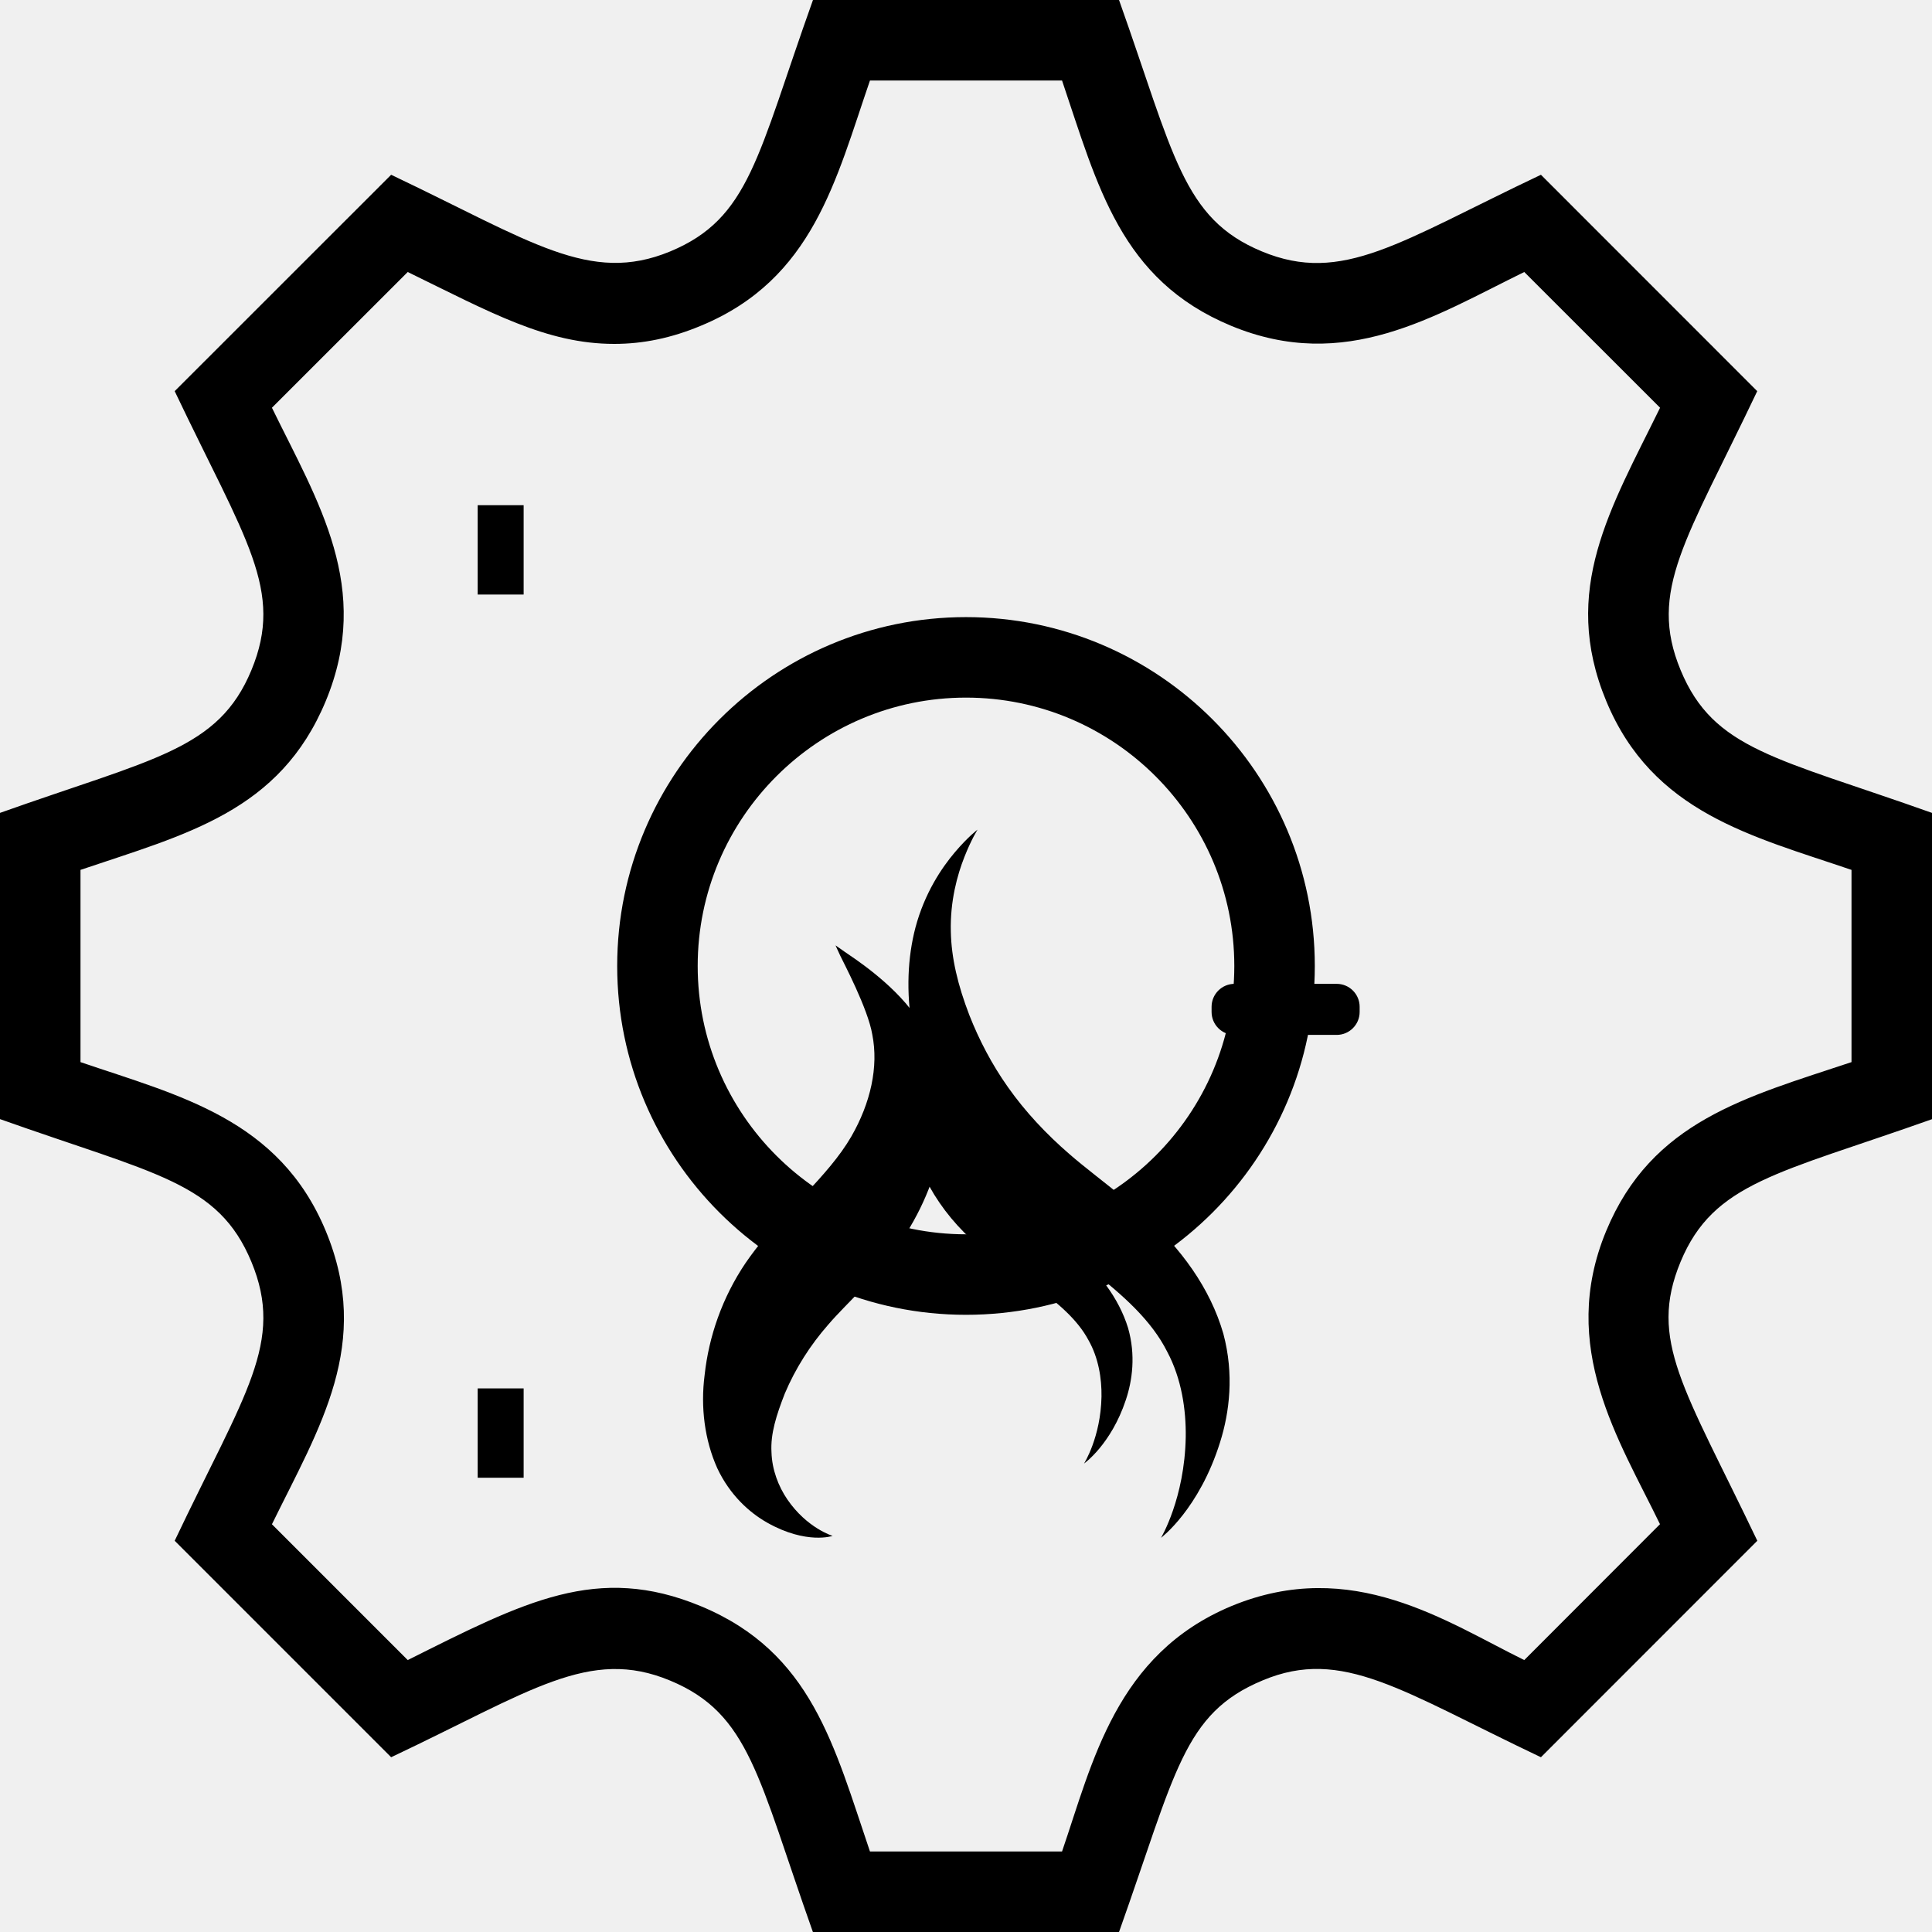
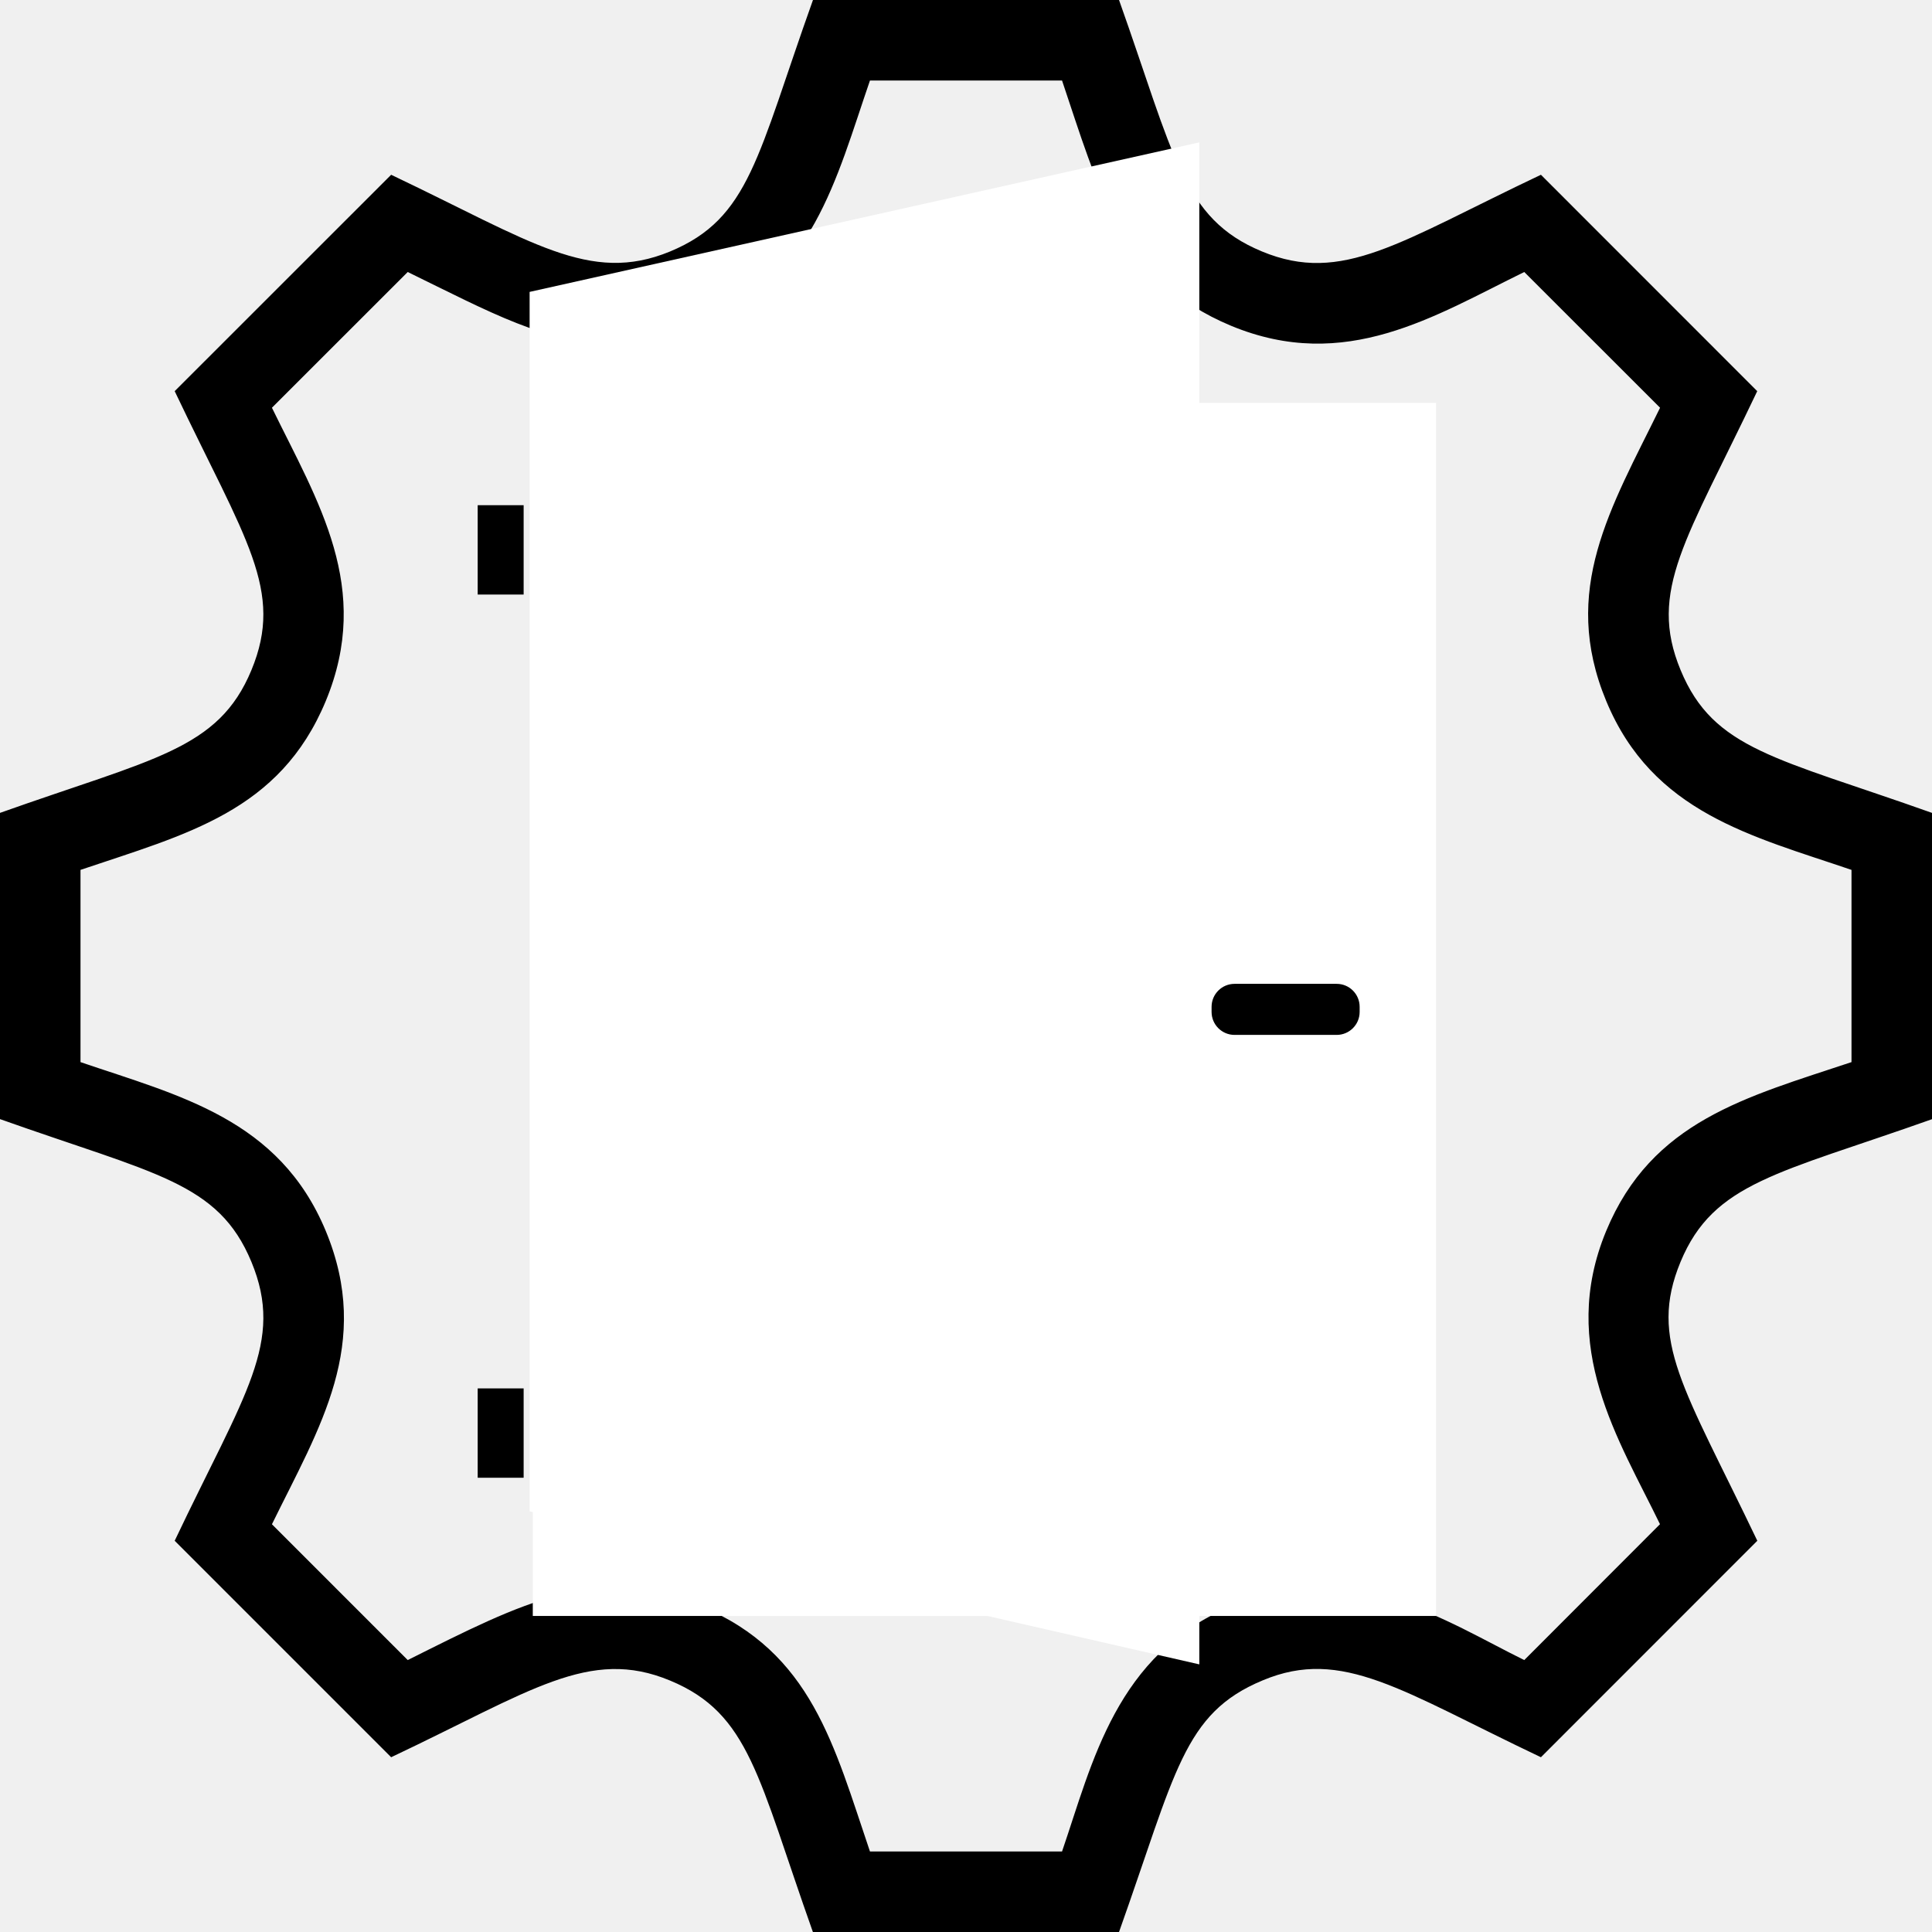
<svg xmlns="http://www.w3.org/2000/svg" version="1.1">
  <svg id="nd-fireplace" viewBox="0 0 210 297">
    <g transform="matrix(.89573 0 0 .89573 9.0459 10.953)">
      <path d="m75.816 196.58c1.261-1.339 2.486-2.571 3.61-3.742h2e-6c3.155-3.38 6.019-6.562 8.024-10.034 3.282-5.704 4.699-11.931 3.589-17.492-0.743-4.436-5.005-12.479-5.491-13.511-0.541-1.148-0.813-1.783-0.813-1.783s0.566 0.397 1.599 1.123c1.254 0.879 8.024 5.177 12.029 10.833 4.366 6.503 6.657 16.368 3.482 26.641-1.853 6.09-5.017 11.562-8.839 16.135h-3e-6c-1.315 1.609-2.632 3.063-3.885 4.388-2.095 2.215-4.082 4.142-5.661 5.996-3.056 3.481-5.615 7.494-7.436 11.807-1.446 3.701-2.468 6.904-2.284 10.045 0.085 3.018 1.197 5.893 2.717 8.113 3.373 4.942 7.778 6.267 7.778 6.267s-4.471 1.528-11.214-2.264c-3.07-1.731-6.432-4.753-8.592-9.368-2.146-4.788-2.887-10.424-2.159-16.007 0.716-6.555 3-13.237 7.03-19.21 2.131-3.096 4.409-5.702 6.515-7.938z" />
      <path d="m126.91 187.55c3.202 2.614 7.004 5.433 10.638 8.708 6.415 5.628 11.495 12.6 13.743 20.41 1.866 6.981 1.052 13.494-0.553 18.591-3.598 11.536-10.145 16.436-10.145 16.436s4.057-6.762 4.242-17.305c0.065-4.648-0.702-9.994-3.179-14.63-2.654-5.298-7.481-9.655-13.201-14.088-3.38-2.538-7.236-5.096-11.008-8.18-0.803-0.656-1.607-1.34-2.405-2.055-4.911-4.42-8.968-9.623-11.932-15.307-2.733-5.264-4.39-10.672-5.225-15.879-1.047-6.311-0.778-12.163 0.558-17.272 1.584-5.973 4.539-10.306 6.772-12.943 2.272-2.682 3.891-3.879 3.891-3.879s-1.065 1.66-2.269 4.722c-1.202 3.056-2.45 7.519-2.318 12.778 0.092 4.513 1.193 9.186 3.191 14.361 1.668 4.242 3.856 8.437 6.618 12.338 2.972 4.217 6.577 8.055 10.572 11.507 0.649 0.565 1.321 1.126 2.01 1.688z" />
      <path d="m117.7 196.36c2.264 1.735 4.953 3.607 7.524 5.782 4.536 3.737 8.129 8.366 9.719 13.552 1.32 4.636 0.744 8.96-0.391 12.345-2.544 7.66-7.174 10.913-7.174 10.913s2.869-4.49 3-11.49c0.046-3.086-0.497-6.636-2.248-9.714-1.877-3.518-5.29-6.411-9.335-9.355-2.39-1.685-5.117-3.384-7.785-5.431-0.568-0.436-1.136-0.89-1.701-1.365-3.473-2.935-6.343-6.39-8.438-10.164-1.933-3.496-3.105-7.086-3.695-10.543-0.741-4.191-0.55-8.076 0.395-11.469 1.12-3.966 3.21-6.843 4.789-8.594 1.606-1.781 2.751-2.576 2.751-2.576s-0.753 1.102-1.605 3.135c-0.85 2.029-1.732 4.993-1.639 8.485 0.065 2.997 0.844 6.1 2.257 9.536 1.179 2.817 2.727 5.602 4.68 8.192 2.102 2.8 4.651 5.349 7.476 7.641 0.459 0.375 0.934 0.747 1.421 1.121z" />
      <path d="m26.941 262.95v-158.65h158.65v158.65" fill="none" stroke-width="24.179" />
      <path d="m-6.548 65.101h225.63" fill="none" stroke-width="27.758" />
    </g>
  </svg>
  <svg id="nd-gear" viewBox="0 0 24 24">
    <path d="M12 8.666c-1.838 0-3.333 1.496-3.333 3.334s1.495 3.333 3.333 3.333 3.333-1.495 3.333-3.333-1.495-3.334-3.333-3.334m0 7.667c-2.39 0-4.333-1.943-4.333-4.333s1.943-4.334 4.333-4.334 4.333 1.944 4.333 4.334c0 2.39-1.943 4.333-4.333 4.333m-1.193 6.667h2.386c.379-1.104.668-2.451 2.107-3.05 1.496-.617 2.666.196 3.635.672l1.686-1.688c-.508-1.047-1.266-2.199-.669-3.641.567-1.369 1.739-1.663 3.048-2.099v-2.388c-1.235-.421-2.471-.708-3.047-2.098-.572-1.38.057-2.395.669-3.643l-1.687-1.686c-1.117.547-2.221 1.257-3.642.668-1.374-.571-1.656-1.734-2.1-3.047h-2.386c-.424 1.231-.704 2.468-2.099 3.046-.365.153-.718.226-1.077.226-.843 0-1.539-.392-2.566-.893l-1.687 1.686c.574 1.175 1.251 2.237.669 3.643-.571 1.375-1.734 1.654-3.047 2.098v2.388c1.226.418 2.468.705 3.047 2.098.581 1.403-.075 2.432-.669 3.643l1.687 1.687c1.45-.725 2.355-1.204 3.642-.669 1.378.572 1.655 1.738 2.1 3.047m3.094 1h-3.803c-.681-1.918-.785-2.713-1.773-3.123-1.005-.419-1.731.132-3.466.952l-2.689-2.689c.873-1.837 1.367-2.465.953-3.465-.412-.991-1.192-1.087-3.123-1.773v-3.804c1.906-.678 2.712-.782 3.123-1.773.411-.991-.071-1.613-.953-3.466l2.689-2.688c1.741.828 2.466 1.365 3.465.953.992-.412 1.082-1.185 1.775-3.124h3.802c.682 1.918.788 2.714 1.774 3.123 1.001.416 1.709-.119 3.467-.952l2.687 2.688c-.878 1.847-1.361 2.477-.952 3.465.411.992 1.192 1.087 3.123 1.774v3.805c-1.906.677-2.713.782-3.124 1.773-.403.975.044 1.561.954 3.464l-2.688 2.689c-1.728-.82-2.467-1.37-3.456-.955-.988.41-1.08 1.146-1.785 3.126" />
  </svg>
  <svg id="nd-door-closed" viewBox="0 0 210 297">
    <g transform="matrix(1.4832 0 0 1.4832 -55.225 -79.913)">
      <rect x="56.749" y="89.694" width="106.37" height="137.61" fill="none" stroke-width="5.382" style="paint-order:markers fill stroke" />
-       <rect x="63.127" y="95.635" width="93.615" height="125.73" fill="none" stroke-width="4.826" style="paint-order:markers fill stroke" />
+       <rect x="63.127" y="95.635" width="93.615" height="125.73" fill="#fff" stroke-width="4.826" style="paint-order:markers fill stroke" />
      <g>
        <rect x="57.415" y="106.24" width="4.763" height="9.26" style="paint-order:markers fill stroke" />
        <rect x="57.415" y="197.78" width="4.763" height="9.26" style="paint-order:markers fill stroke" />
        <rect x="133.48" y="155.85" width="15.346" height="5.292" ry="2.381" style="paint-order:markers fill stroke" />
      </g>
    </g>
  </svg>
+   <svg id="nd-door-open" viewBox="0 0 210 297">
+     <g>
+       <rect x="28.945" y="36.55" width="157.77" height="204.1" fill="none" stroke-width="7.983" style="paint-order:markers fill stroke" />
+       <path d="m37.916 44.873 102.95-22.985v233.97l-102.95-23.52z" fill="#fff" stroke-width="6.18" style="paint-order:markers fill stroke" />
+       <g fill="none" stroke-width="1.483">
+         <rect x="29.933" y="61.091" width="7.064" height="13.735" style="paint-order:markers fill stroke" />
+         <rect x="29.933" y="196.86" width="7.064" height="13.735" style="paint-order:markers fill stroke" />
+         <path d="m105.12 133.6 15.163-1.604c1.946-0.206 4.066 3.179 4.066 5.135v0.785c0 1.957-2.656 5.349-4.601 5.135l-14.629-1.604c-1.945-0.213-3.532-1.575-3.532-3.532v-0.785c0-1.957 1.586-3.326 3.532-3.532z" style="paint-order:markers fill stroke" />
+         <path d="m105.12 133.6 15.163-1.604c1.946-0.206 4.066 3.179 4.066 5.135v0.785c0 1.957-2.656 5.349-4.601 5.135l-14.629-1.604c-1.945-0.213-3.532-1.575-3.532-3.532v-0.785c0-1.957 1.586-3.326 3.532-3.532z" style="paint-order:markers fill stroke" />
+       </g>
+     </g>
+   </svg>
</svg>
